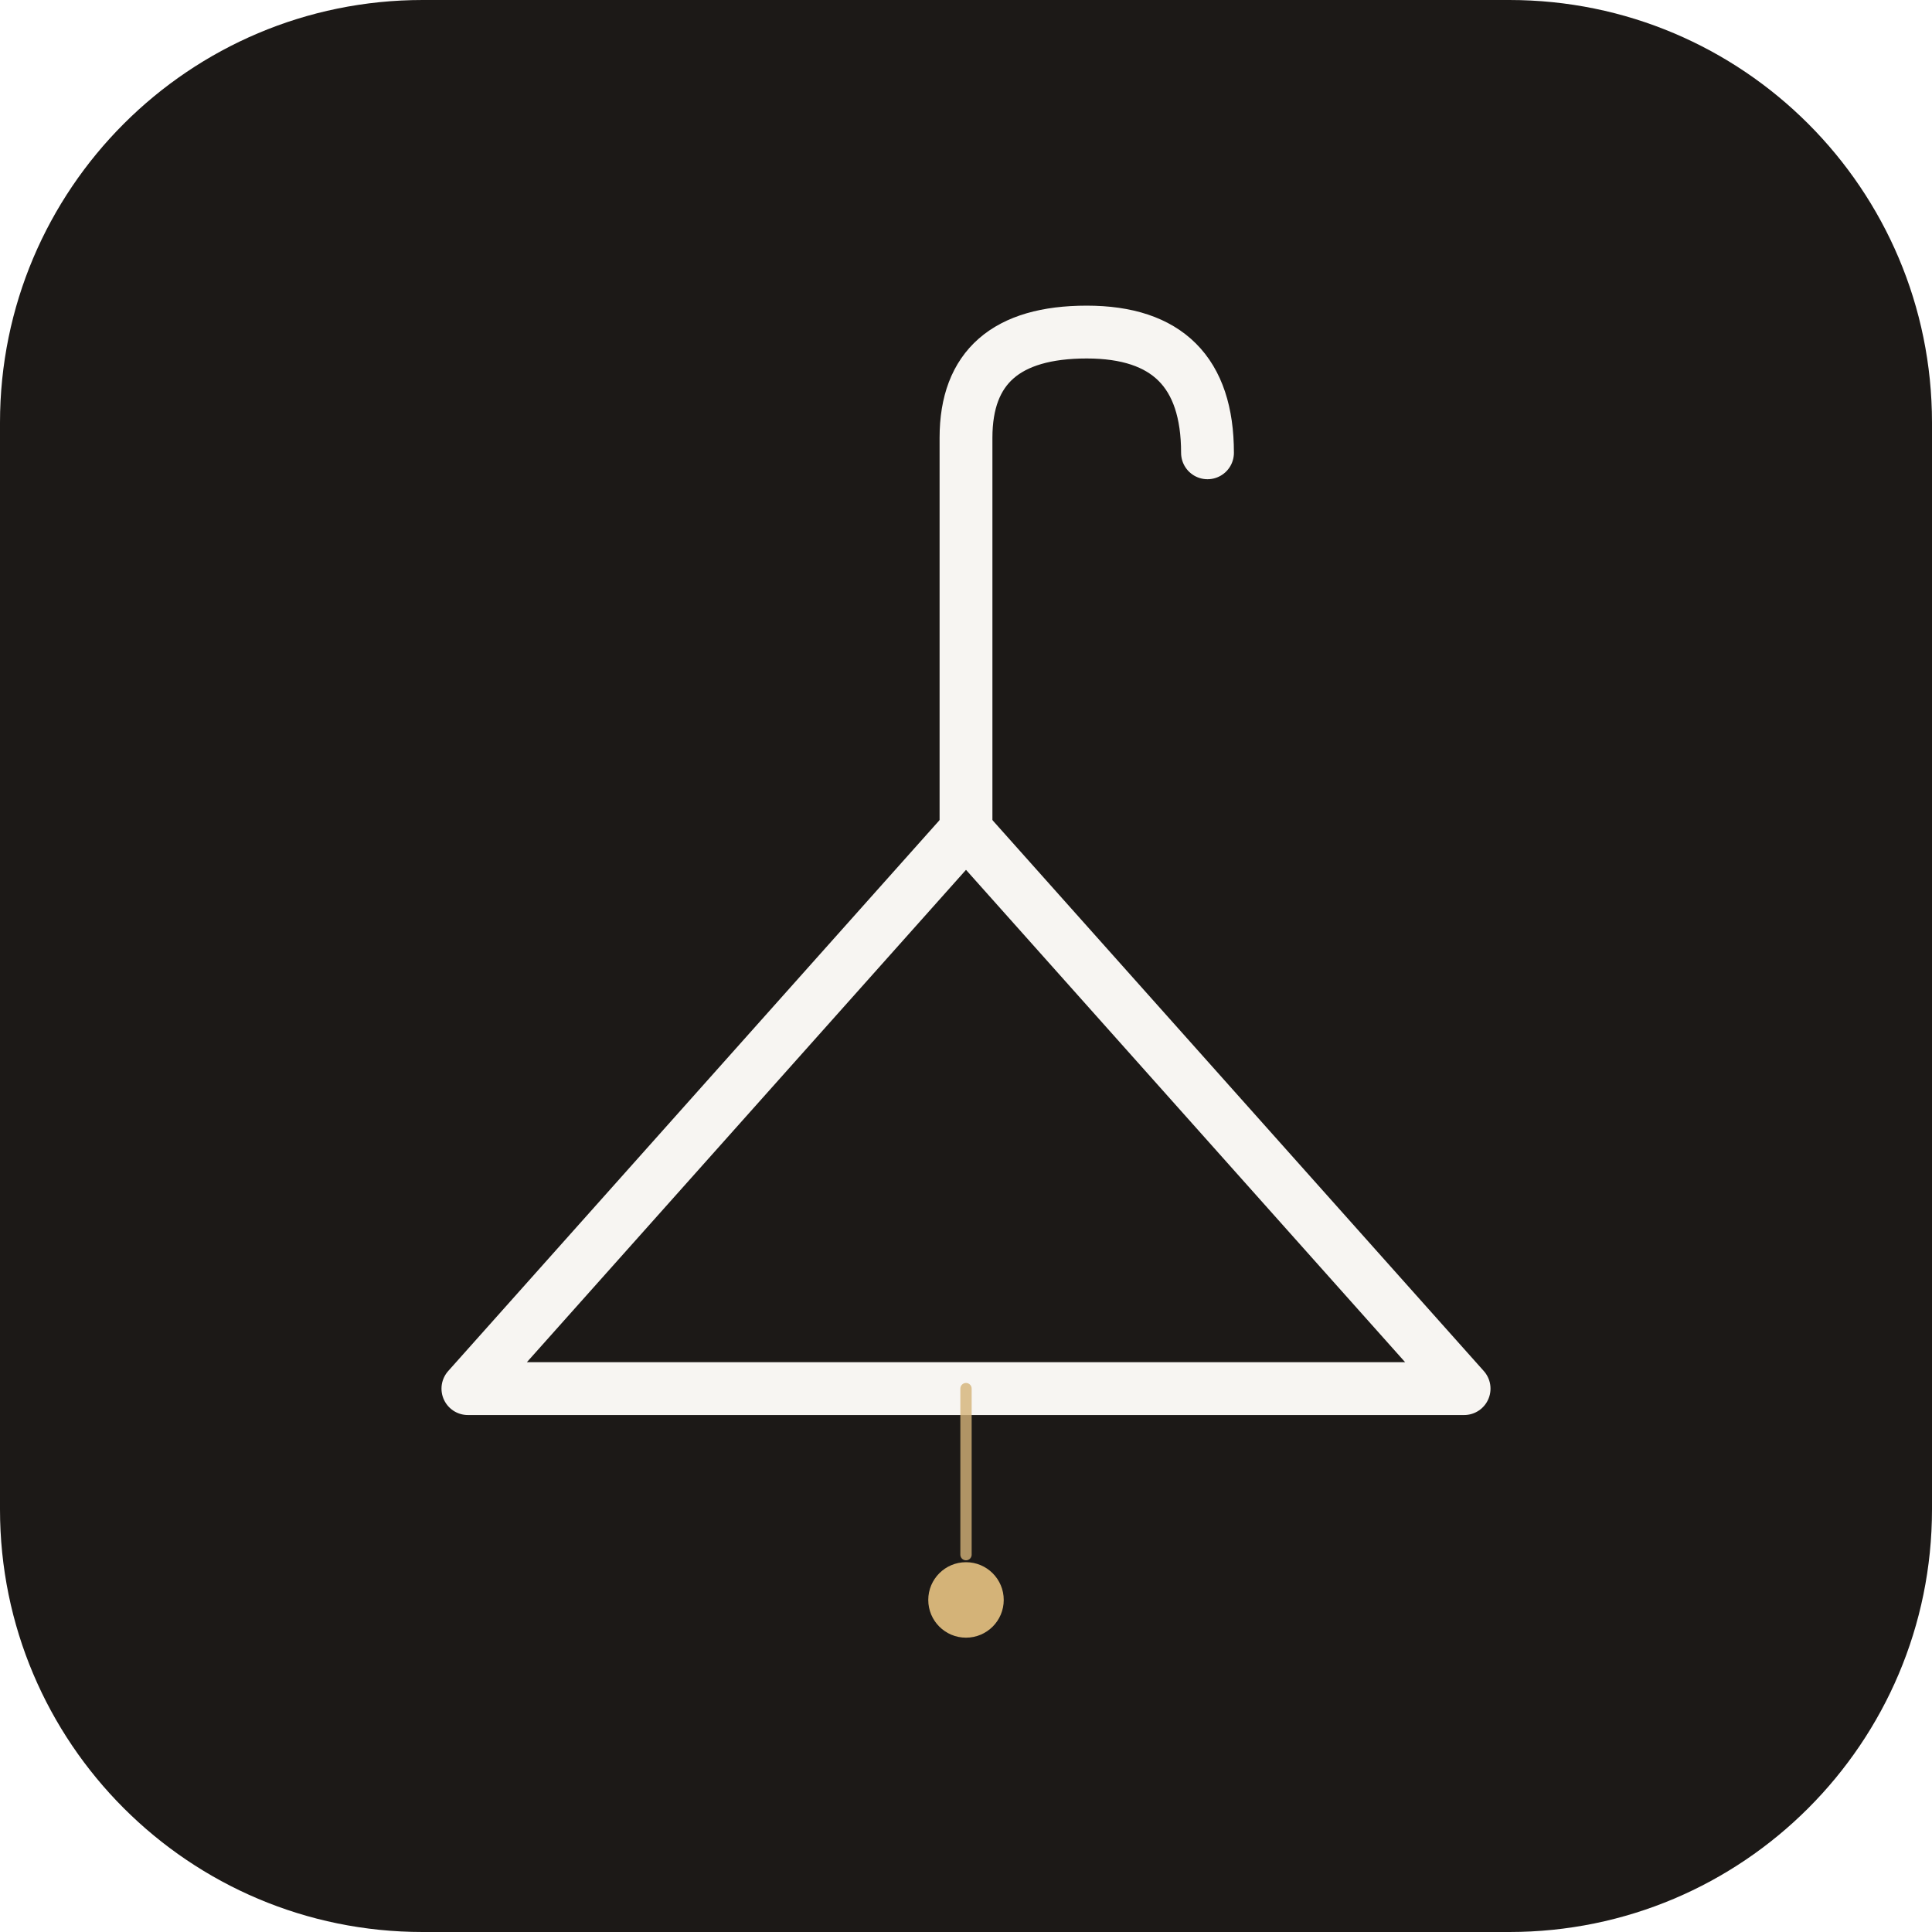
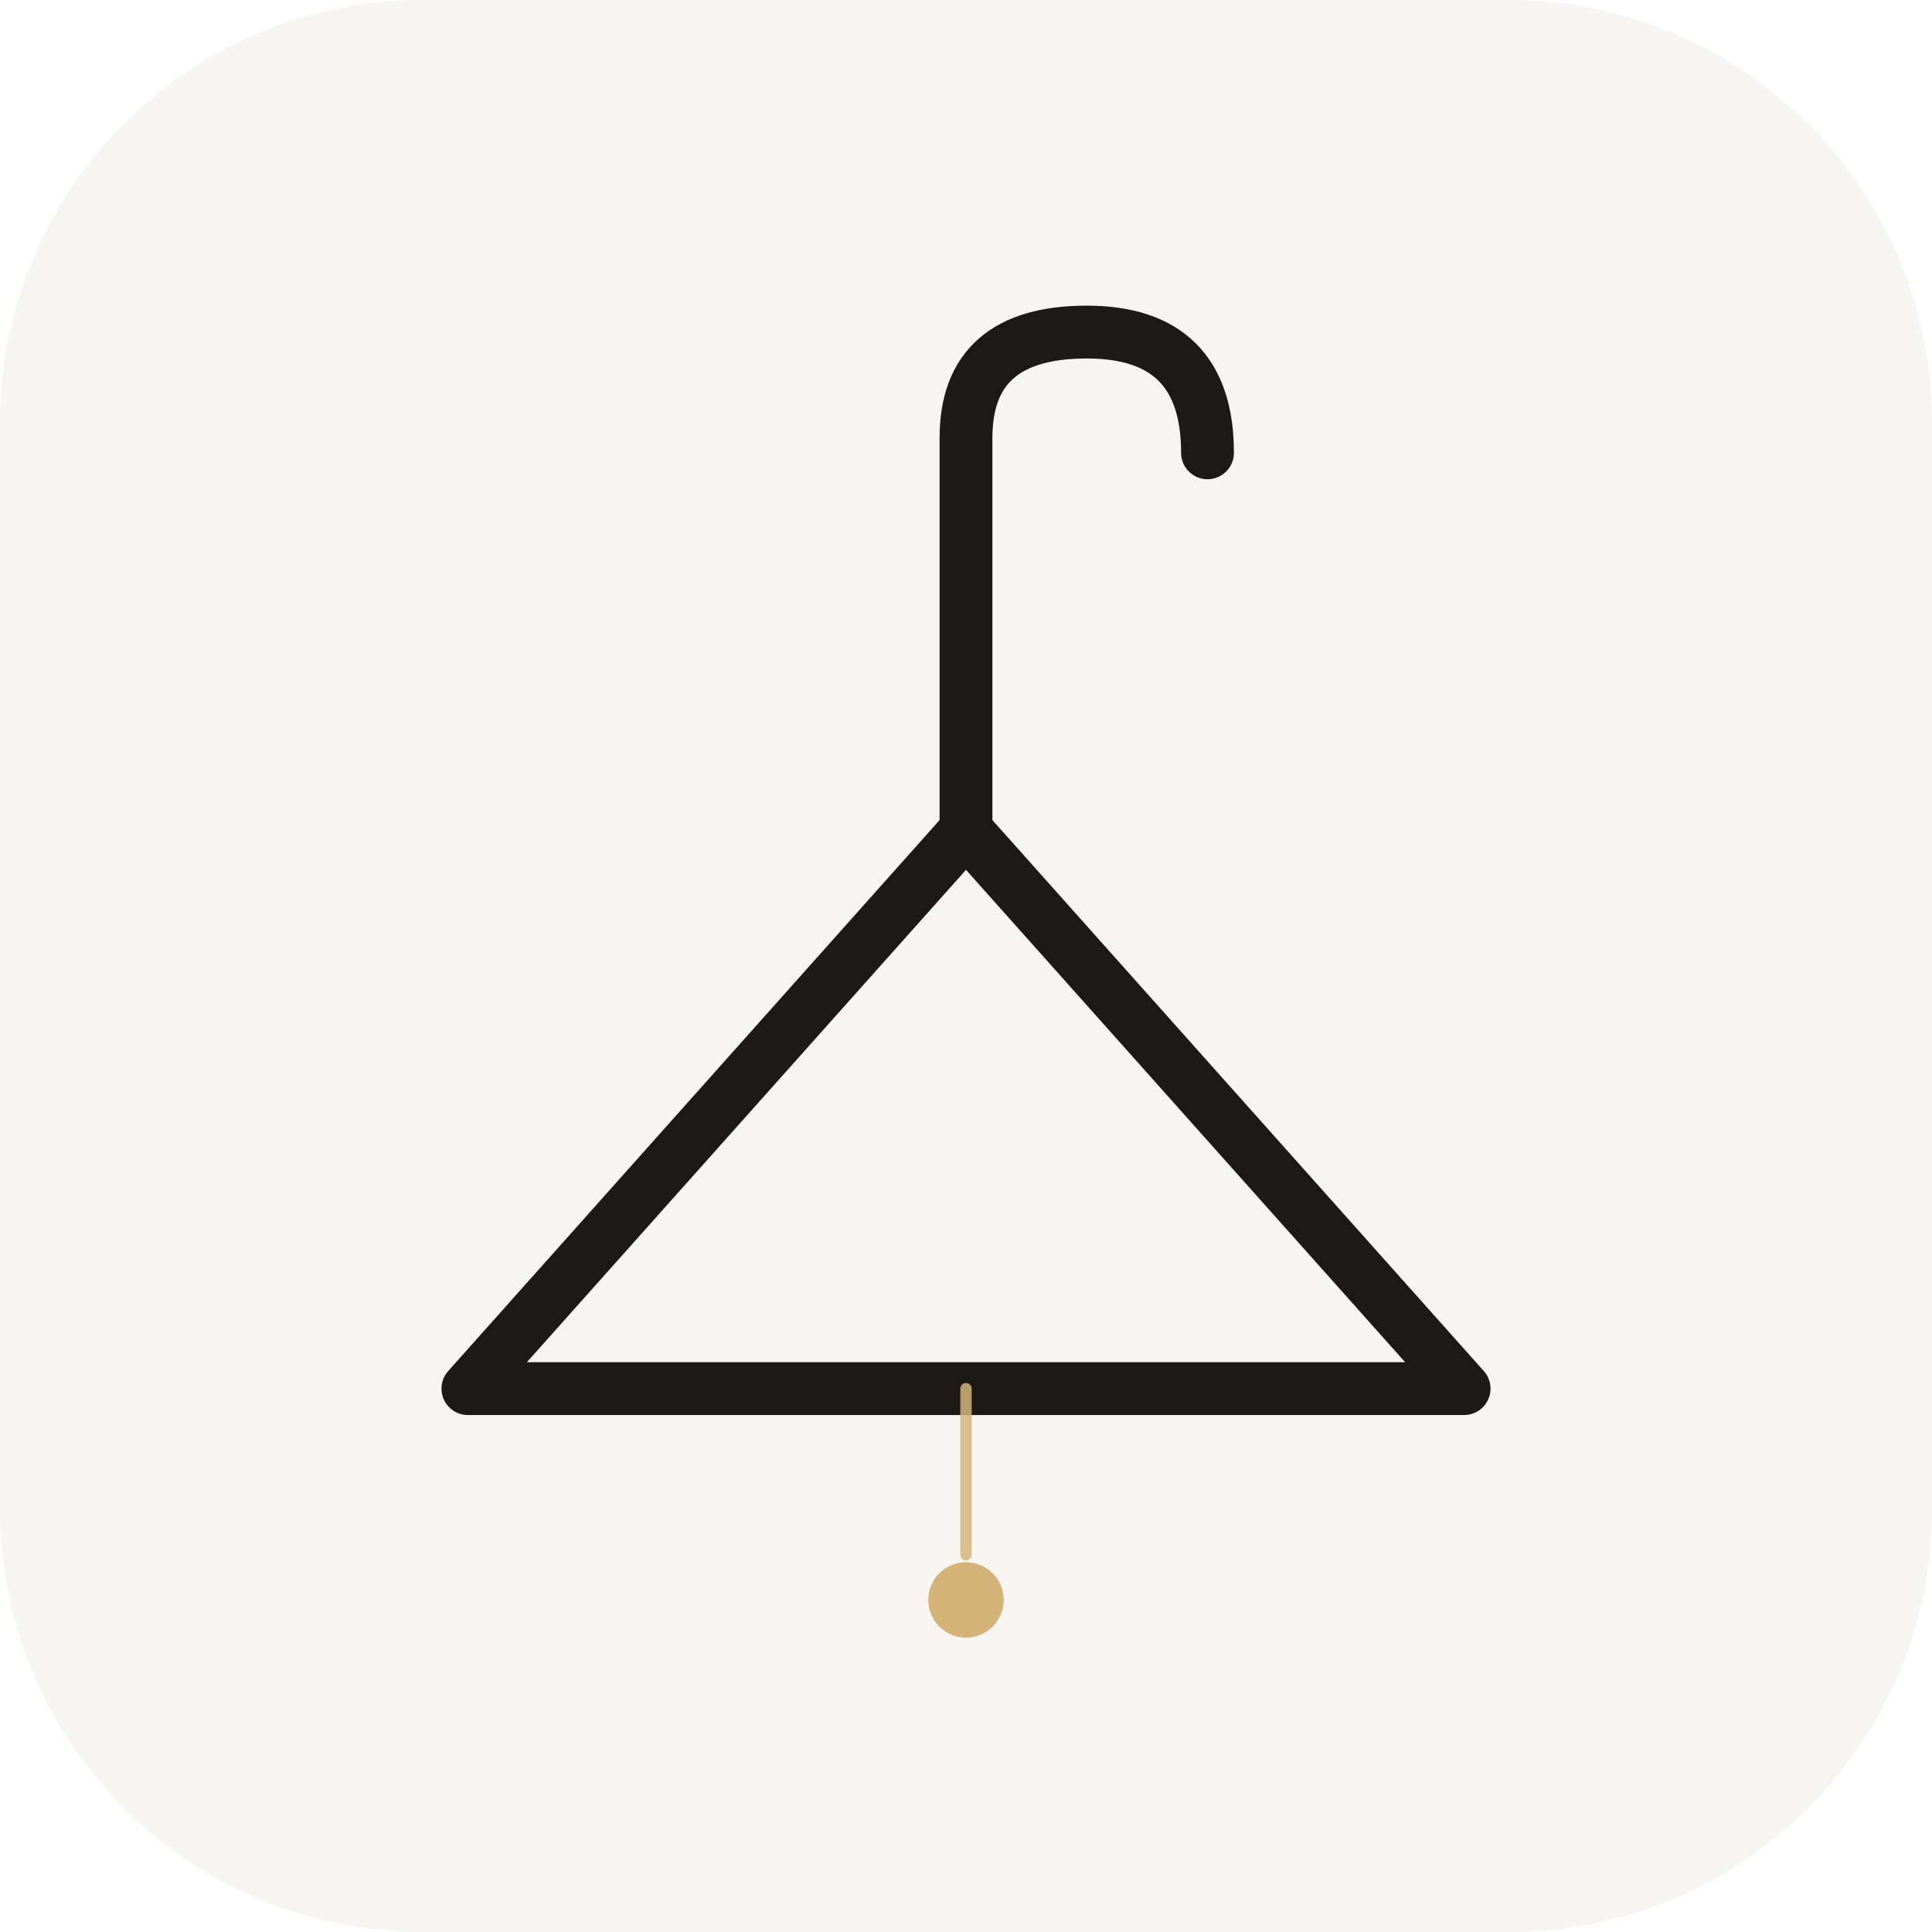
<svg xmlns="http://www.w3.org/2000/svg" viewBox="0 0 256 256">
-   <rect width="256" height="256" fill="#1c1917" rx="56" />
-   <g fill="none" stroke="#F7F5F2" stroke-width="7" stroke-linecap="round" stroke-linejoin="round">
+   <style>
+     .bg { fill: #F7F5F2; }
+     .ink { stroke: #1c1917; }
+     @media (prefers-color-scheme: dark) {
+       .bg { fill: #1c1917; }
+       .ink { stroke: #F7F5F2; }
+     }
+   </style>
+   <rect class="bg" width="256" height="256" rx="56" />
+   <g class="ink" fill="none" stroke-width="7" stroke-linecap="round" stroke-linejoin="round">
    <path d="M 160 60 Q 160 44 144 44 Q 128 44 128 58 L 128 110" />
    <path d="M 128 110 L 62 184 L 194 184 Z" />
  </g>
-   <line x1="128" y1="184" x2="128" y2="206" stroke="#D4B378" stroke-width="1.5" stroke-linecap="round" opacity="0.8" />
+   <line x1="128" y1="184" x2="128" y2="206" stroke="#D4B378" stroke-width="1.5" stroke-linecap="round" opacity="0.85" />
  <circle cx="128" cy="212" r="5" fill="#D4B378" />
</svg>
